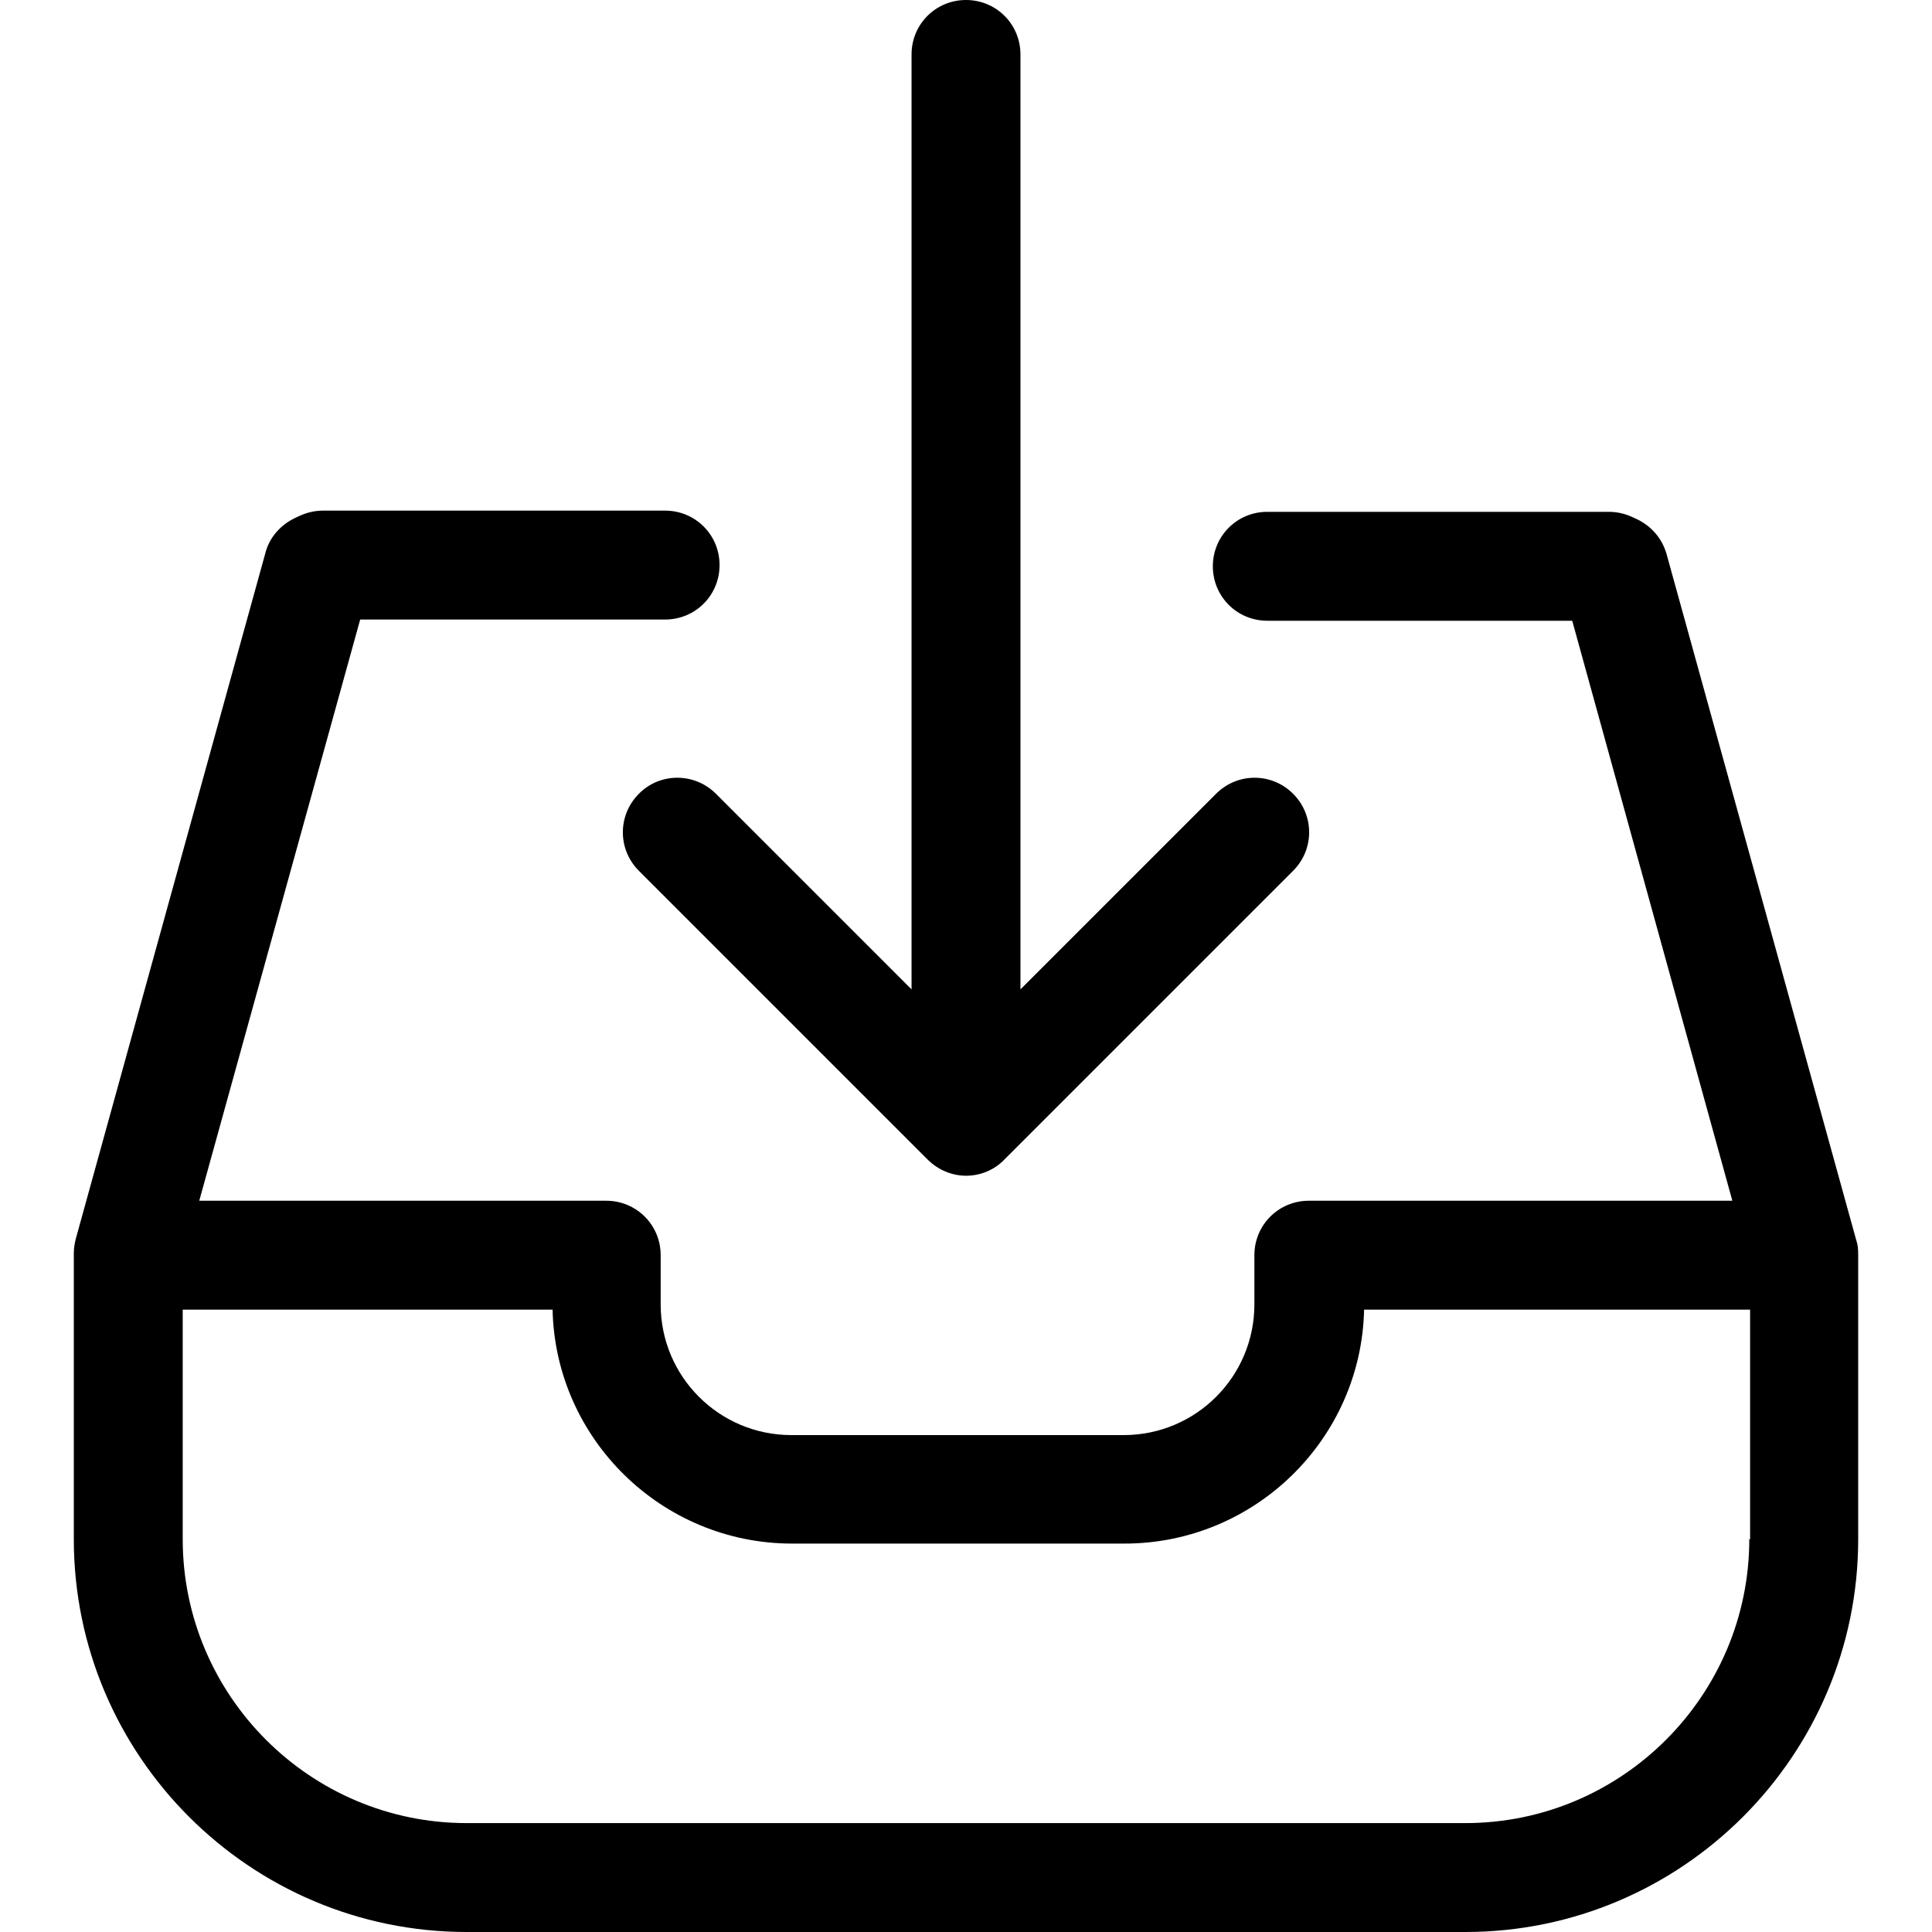
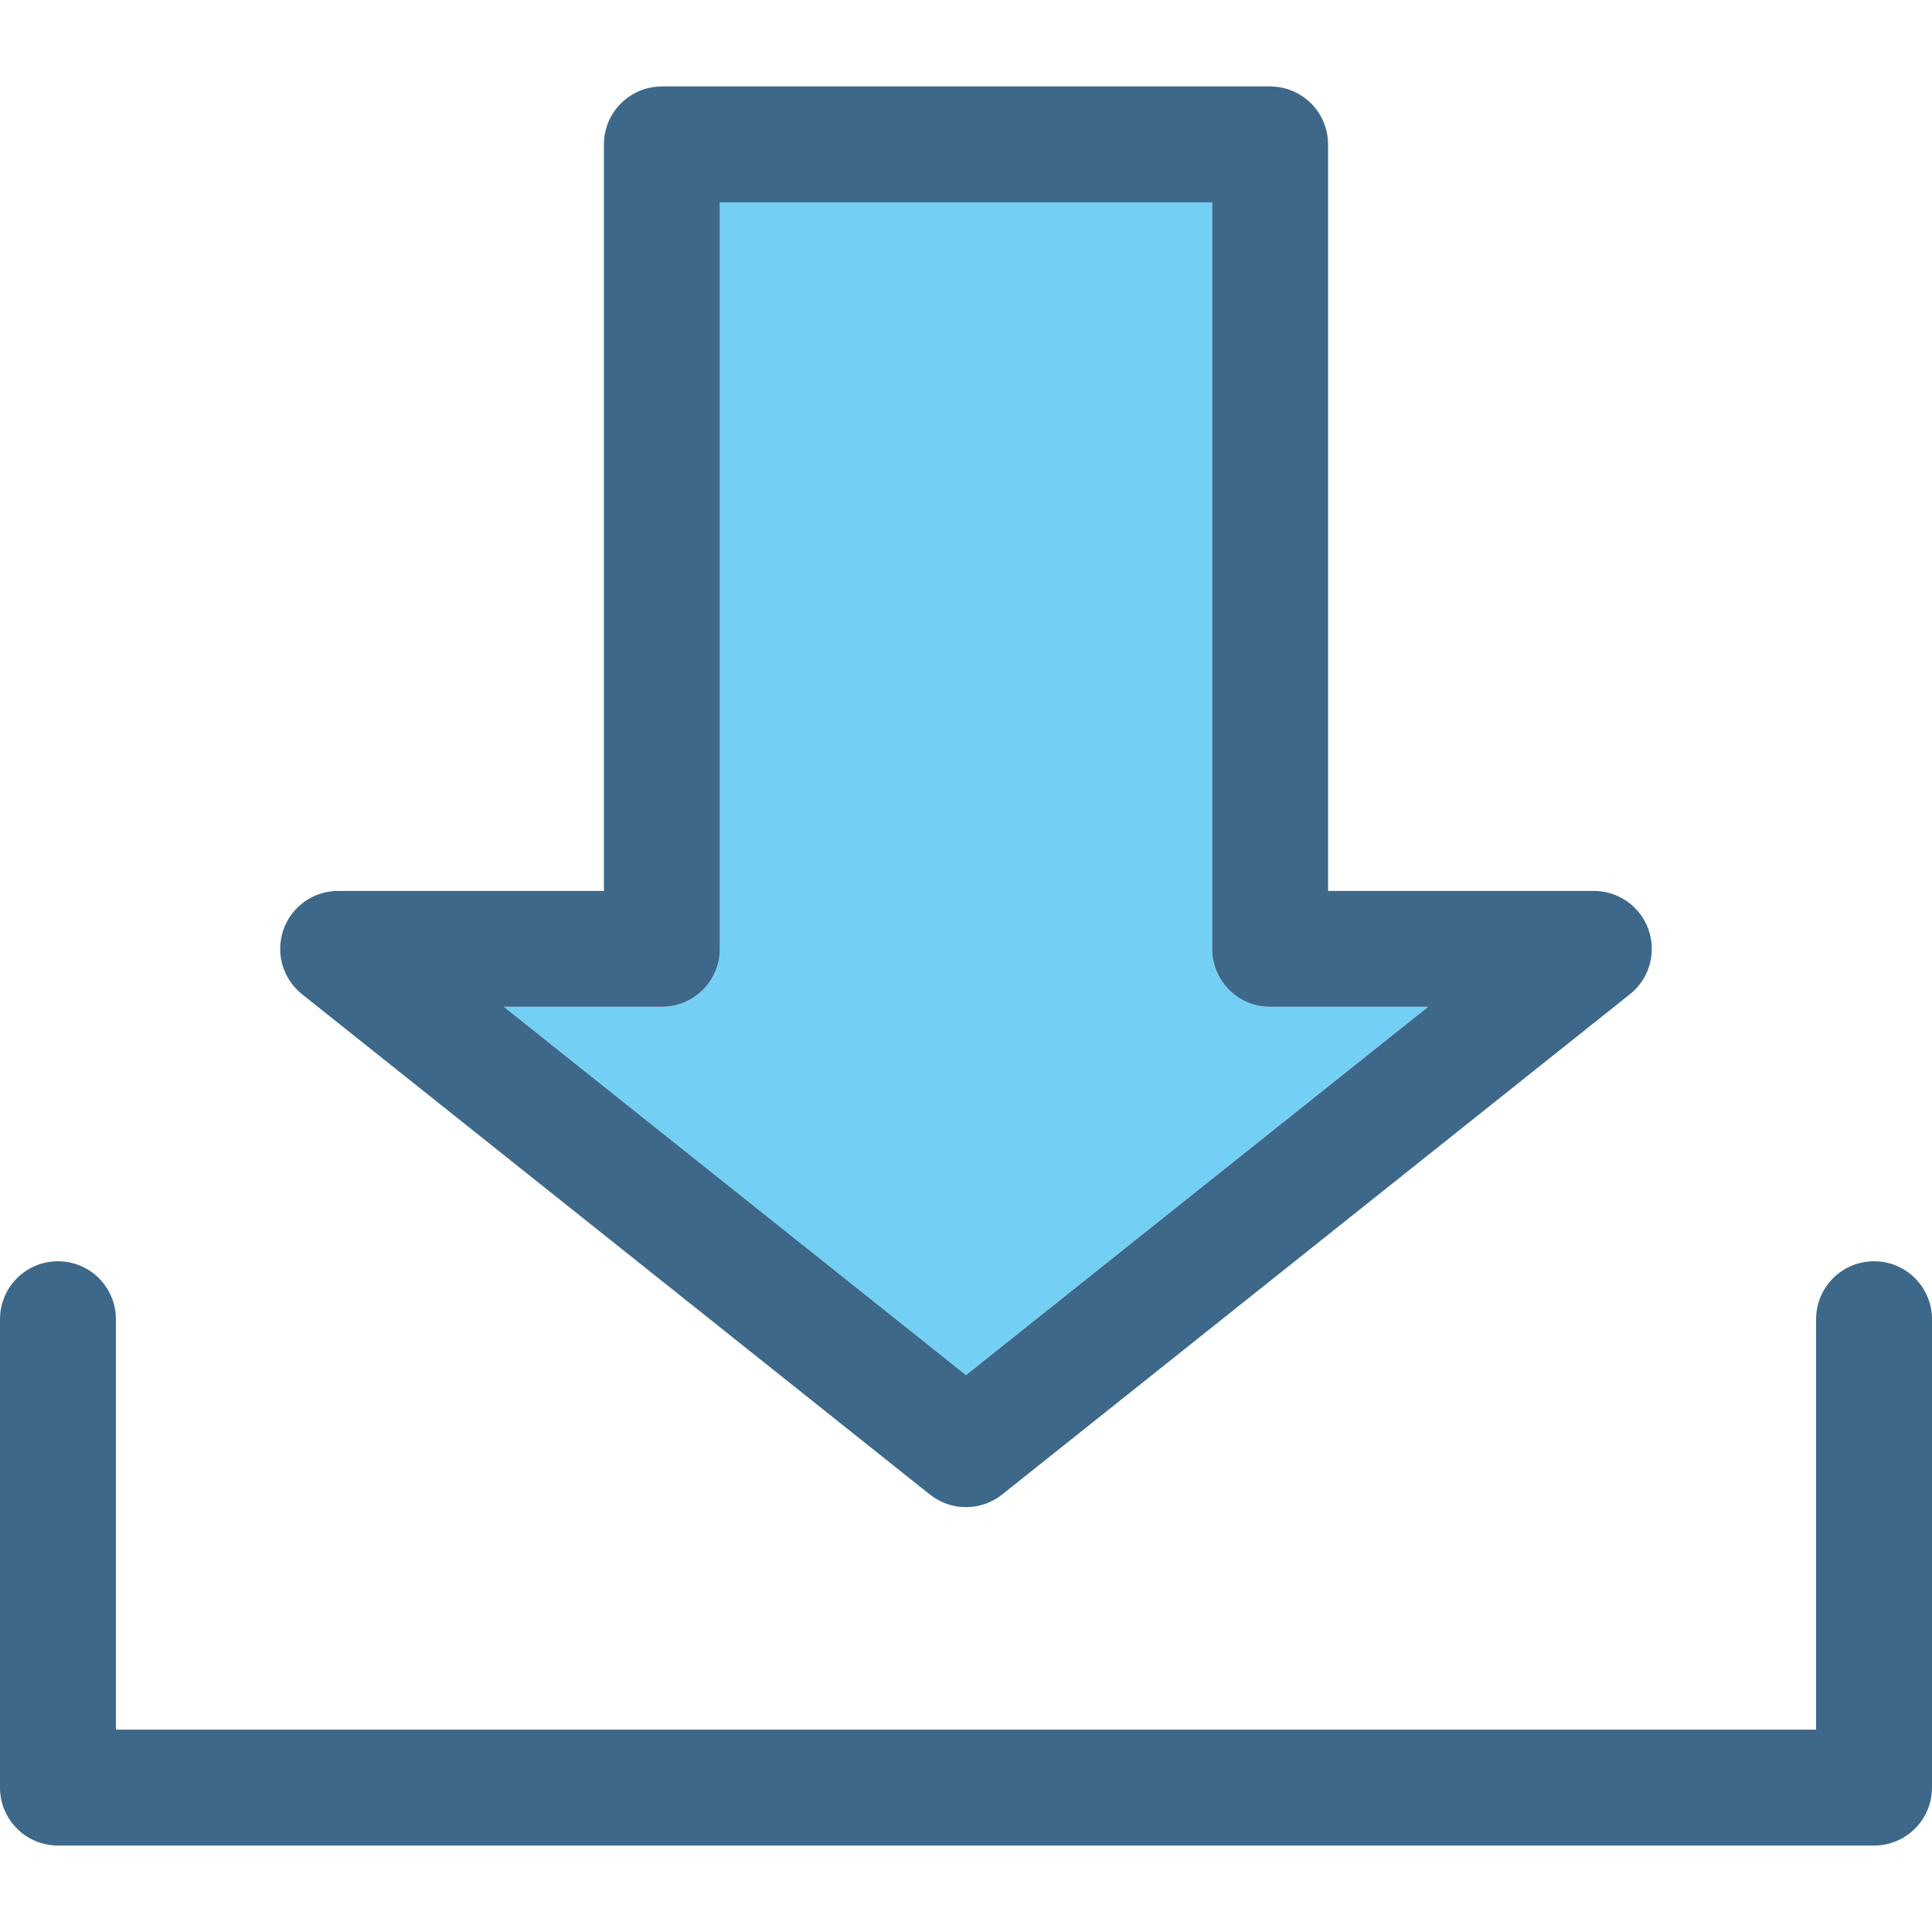
- <svg xmlns="http://www.w3.org/2000/svg" version="1.1" id="Capa_1" x="0px" y="0px" viewBox="0 0 479 479" style="enable-background:new 0 0 479 479;" xml:space="preserve">
+ <svg xmlns="http://www.w3.org/2000/svg" version="1.1" id="Capa_1" x="0px" y="0px" viewBox="0 0 400.065 400.065" style="enable-background:new 0 0 400.065 400.065;" xml:space="preserve">
  <g>
    <g>
-       <path d="M158.4,196.8c-5.3,5.3-5.3,13.8,0,19.1l71.6,71.6c2.6,2.6,6.1,4,9.5,4s6.9-1.3,9.5-4l71.6-71.6c5.3-5.3,5.3-13.8,0-19.1    s-13.8-5.3-19.1,0L253,245.3V13.5C253,6,247,0,239.5,0S226,6,226,13.5v231.8l-48.5-48.5C172.2,191.5,163.6,191.5,158.4,196.8z" />
-       <path d="M460.2,307.4l-47-170c-1.1-3.9-3.8-7-7.4-8.7l-1.3-0.6c-1.8-0.8-3.7-1.2-5.6-1.2h-84.7c-7.5,0-13.5,6-13.5,13.5    s6,13.5,13.5,13.5h75.6l39.7,143.8h-105c-7.5,0-13.5,6-13.5,13.5v12.2c0,17.9-14.5,32.4-32.4,32.4h-82.4    c-17.9,0-32.4-14.5-32.4-32.4v-12.2c0-7.5-6-13.5-13.5-13.5H49.4l39.9-144.1h75.6c7.5,0,13.5-6,13.5-13.5s-6-13.5-13.5-13.5H80.1    c-1.9,0-3.8,0.4-5.6,1.2l-1.3,0.6c-3.6,1.7-6.4,4.8-7.4,8.7l-47,170c-0.3,1.2-0.5,2.4-0.5,3.6v70.9c0,53.7,43.7,97.4,97.4,97.4    h247.6c53.7,0,97.4-43.7,97.4-97.4V311C460.7,309.7,460.6,308.5,460.2,307.4z M433.7,381.6c0,38.8-31.6,70.4-70.4,70.4H115.7    c-38.8,0-70.4-31.6-70.4-70.4v-56.9H137c0.7,32.1,27.1,58,59.4,58h82.4c32.3,0,58.7-25.9,59.4-58h95.7v56.9H433.7z" />
+       <path style="fill:#73D0F4;" d="M295.73,208.485h-32.725c-6.627,0-12-5.372-12-12V41.904H149.057v154.581c0,6.628-5.373,12-12,12    H104.33l95.701,76.262L295.73,208.485z" />
+       <path style="fill:#3D6889;" d="M62.539,205.87l130.014,103.606c2.188,1.744,4.832,2.615,7.479,2.615    c2.645,0,5.291-0.872,7.479-2.615L337.523,205.87c3.988-3.179,5.531-8.532,3.848-13.346c-1.684-4.814-6.227-8.039-11.326-8.039    h-55.039V29.904c0-6.628-5.373-12-12-12H137.057c-6.629,0-12,5.372-12,12v154.581H70.018c-5.102,0-9.645,3.224-11.328,8.039    C57.006,197.338,58.549,202.691,62.539,205.87z M137.057,208.485c6.627,0,12-5.372,12-12V41.904h101.949v154.581    c0,6.628,5.373,12,12,12h32.725l-95.699,76.262l-95.701-76.262H137.057z" />
+       <path style="fill:#3D6889;" d="M388.065,261.172c-6.627,0-12,5.373-12,12v84.988H24v-84.988c0-6.627-5.373-12-12-12    c-6.627,0-12,5.373-12,12v96.988c0,6.628,5.373,12,12,12h376.065c6.627,0,12-5.372,12-12v-96.988    C400.065,266.545,394.691,261.172,388.065,261.172z" />
    </g>
  </g>
  <g>
</g>
  <g>
</g>
  <g>
</g>
  <g>
</g>
  <g>
</g>
  <g>
</g>
  <g>
</g>
  <g>
</g>
  <g>
</g>
  <g>
</g>
  <g>
</g>
  <g>
</g>
  <g>
</g>
  <g>
</g>
  <g>
</g>
</svg>
